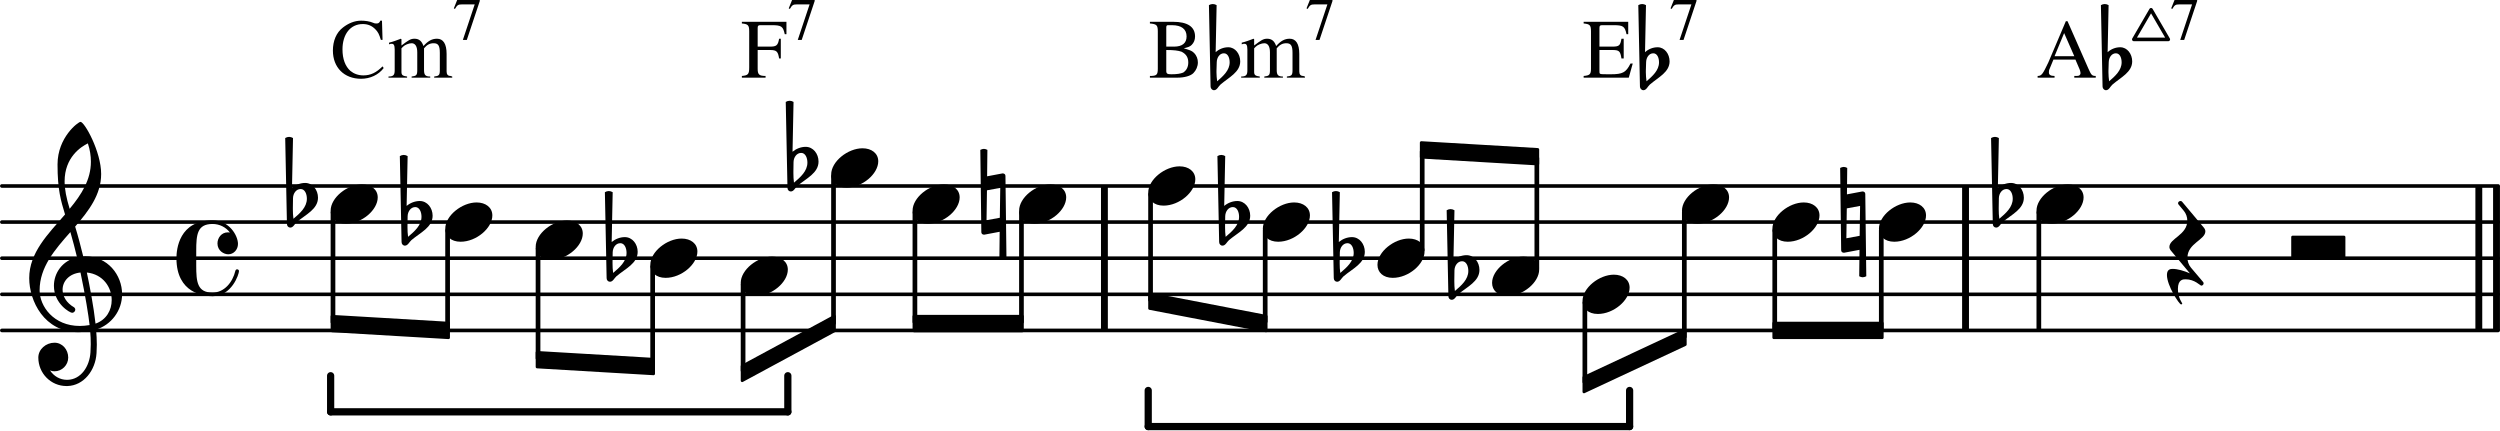
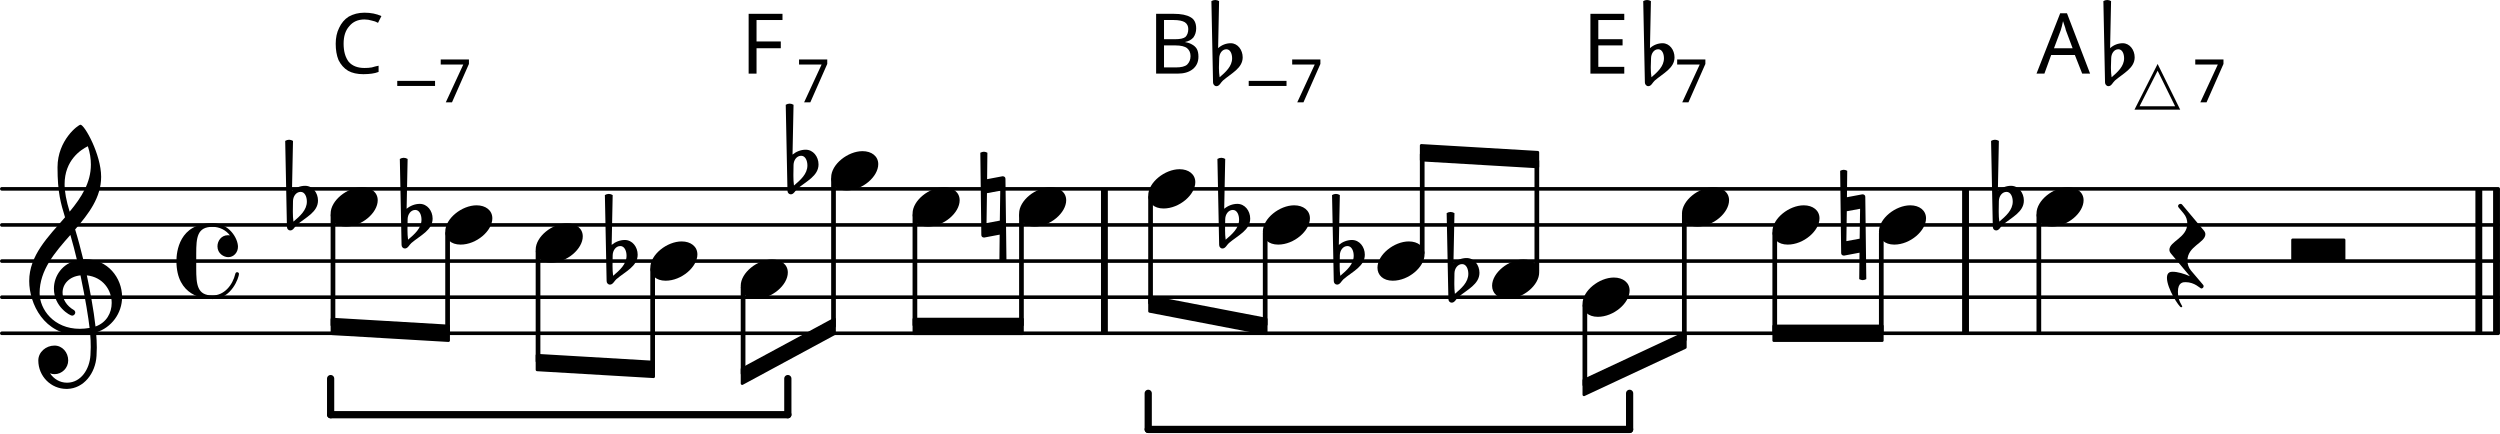
- <svg xmlns="http://www.w3.org/2000/svg" xmlns:xlink="http://www.w3.org/1999/xlink" version="1.2" width="121.656mm" height="20.934mm" viewBox="0 0 69.229 11.913" id="svg87">
+ <svg xmlns="http://www.w3.org/2000/svg" version="1.2" width="121.656mm" height="21.073mm" viewBox="0 0 69.229 11.992" id="svg87">
  <defs id="defs87" />
  <style type="text/css" id="style1">
tspan { white-space: pre; }
</style>
-   <g transform="translate(69.0387,7.150376)" id="g1">
+   <g transform="translate(69.0387,7.2296)" id="g1">
    <rect x="0" y="-2" width="0.19" height="4" ry="0" fill="currentColor" id="rect1" />
  </g>
-   <g transform="translate(68.5487,7.150376)" id="g2">
+   <g transform="translate(68.5487,7.2296)" id="g2">
    <rect x="0" y="-2" width="0.19" height="4" ry="0" fill="currentColor" id="rect2" />
  </g>
-   <g transform="translate(0,9.150376)" id="g3">
+   <g transform="translate(0,9.2296)" id="g3">
    <line stroke-linejoin="round" stroke-linecap="round" stroke-width="0.1" stroke="currentColor" x1="0.05" y1="0" x2="69.179" y2="0" id="line2" />
  </g>
-   <g transform="translate(0,8.150376)" id="g4">
+   <g transform="translate(0,8.2296)" id="g4">
    <line stroke-linejoin="round" stroke-linecap="round" stroke-width="0.1" stroke="currentColor" x1="0.05" y1="0" x2="69.179" y2="0" id="line3" />
  </g>
-   <g transform="translate(0,7.150376)" id="g5">
+   <g transform="translate(0,7.2296)" id="g5">
    <line stroke-linejoin="round" stroke-linecap="round" stroke-width="0.1" stroke="currentColor" x1="0.05" y1="0" x2="69.179" y2="0" id="line4" />
  </g>
-   <g transform="translate(0,6.150376)" id="g6">
+   <g transform="translate(0,6.2296)" id="g6">
    <line stroke-linejoin="round" stroke-linecap="round" stroke-width="0.1" stroke="currentColor" x1="0.05" y1="0" x2="69.179" y2="0" id="line5" />
  </g>
-   <g transform="translate(0,5.150376)" id="g7">
+   <g transform="translate(0,5.2296)" id="g7">
    <line stroke-linejoin="round" stroke-linecap="round" stroke-width="0.1" stroke="currentColor" x1="0.05" y1="0" x2="69.179" y2="0" id="line6" />
  </g>
-   <g transform="translate(54.3345,7.150376)" id="g8">
+   <g transform="translate(54.3345,7.2296)" id="g8">
    <rect x="0" y="-2" width="0.19" height="4" ry="0" fill="currentColor" id="rect7" />
  </g>
-   <g transform="translate(30.4879,7.150376)" id="g9">
+   <g transform="translate(30.4879,7.2296)" id="g9">
    <rect x="0" y="-2" width="0.19" height="4" ry="0" fill="currentColor" id="rect8" />
  </g>
-   <g transform="translate(49.0811,9.150376)" id="g10">
+   <g transform="translate(49.0811,9.2296)" id="g10">
    <polygon stroke-linejoin="round" stroke-linecap="round" stroke-width="0.08" fill="currentColor" stroke="currentColor" points="0.04,0.2 0.04,-0.2 3.04,-0.2 3.04,0.2 " id="polygon9" />
  </g>
-   <g transform="translate(43.8227,10.65038)" id="g11">
+   <g transform="translate(43.8227,10.7296)" id="g11">
    <polygon stroke-linejoin="round" stroke-linecap="round" stroke-width="0.08" fill="currentColor" stroke="currentColor" points="0.04,0.2 0.04,-0.2 2.844,-1.51 2.844,-1.11 " id="polygon10" />
  </g>
-   <a style="color:inherit" xlink:href="textedit:///Users/devonnuri/Documents/typst/241230%20Linear%20Harmony/lilypond/fig_172.ly:8:4:5" id="a14" transform="translate(-8.5358,-6.690724)">
-     <g transform="translate(17.6908,8.8411)" id="g12">
-       <text font-family="'Tex Gyre Termes'" font-size="2.331px" text-anchor="start" fill="currentColor" id="text11">
-         <tspan id="tspan11">C</tspan>
-       </text>
-     </g>
-     <g transform="translate(19.2614,8.8411)" id="g13">
-       <text font-family="'Tex Gyre Termes'" font-size="2.331px" text-anchor="start" fill="currentColor" id="text12">
-         <tspan id="tspan12">m</tspan>
-       </text>
-     </g>
-     <g transform="translate(21.071,7.7817)" id="g14">
-       <text font-family="'Tex Gyre Termes'" font-size="1.648px" text-anchor="start" fill="currentColor" id="text13">
-         <tspan id="tspan13">7</tspan>
-       </text>
-     </g>
-   </a>
-   <a style="color:inherit" xlink:href="textedit:///Users/devonnuri/Documents/typst/241230%20Linear%20Harmony/lilypond/fig_172.ly:11:4:5" id="a15" transform="translate(-8.5358,-6.690724)">
-     <g transform="translate(17.6908,12.3411)" id="g15">
-       <path transform="scale(0.004,-0.004)" d="M 0,-46 C 0,45 116,136 217,136 280,136 326,101 326,46 326,-41 216,-136 106,-136 39,-136 0,-97 0,-46 Z" fill="currentColor" id="path14" />
-     </g>
-   </a>
-   <g transform="translate(0.8,8.150376)" id="g16">
+   <g transform="translate(9.155,2.0388)" id="g12">
+     <text font-family="'New Computer Modern Math'" font-size="2.331px" text-anchor="start" fill="currentColor" id="text11">
+       <tspan id="tspan11">C</tspan>
+     </text>
+   </g>
+   <g transform="translate(10.828,2.8334)" id="g13">
+     <text font-family="'New Computer Modern Math'" font-size="1.648px" text-anchor="start" fill="currentColor" id="text12">
+       <tspan id="tspan12">−</tspan>
+     </text>
+   </g>
+   <g transform="translate(12.1255,2.8334)" id="g14">
+     <text font-family="'New Computer Modern Math'" font-size="1.648px" text-anchor="start" fill="currentColor" id="text13">
+       <tspan id="tspan13">7</tspan>
+     </text>
+   </g>
+   <g transform="translate(9.155,5.7296)" id="g15">
+     <path transform="scale(0.004,-0.004)" d="M 0,-46 C 0,45 116,136 217,136 280,136 326,101 326,46 326,-41 216,-136 106,-136 39,-136 0,-97 0,-46 Z" fill="currentColor" id="path14" />
+   </g>
+   <g transform="translate(0.8,8.2296)" id="g16">
    <path transform="scale(0.004,-0.004)" d="m 266,-635 h -6 c -108,0 -195,88 -195,197 0,58 53,103 112,103 54,0 95,-47 95,-103 0,-52 -43,-95 -95,-95 -11,0 -21,2 -31,6 26,-39 68,-65 117,-65 h 4 z m 135,786 c 19,-89 48,-242 60,-354 76,27 112,94 112,163 0,89 -60,179 -172,191 z M 74,28 c 0,-112 98,-247 278,-247 21,0 44,2 68,6 -7,64 -29,203 -63,364 -79,-8 -124,-61 -124,-119 0,-44 25,-91 81,-123 5,-5 7,-10 7,-15 0,-11 -10,-22 -22,-22 -15,0 -126,62 -126,187 0,88 58,174 160,197 -14,58 -29,117 -46,175 C 180,310 74,188 74,28 Z m 283,1166 c 28,0 143,-206 143,-361 0,-143 -86,-255 -180,-364 21,-68 39,-138 56,-207 5,0 10,1 14,1 155,0 255,-129 255,-262 0,-113 -74,-212 -180,-245 3,-35 5,-70 5,-105 0,-19 -1,-39 -2,-58 -7,-119 -88,-225 -202,-228 l 1,43 c 93,2 153,92 159,191 1,18 2,37 2,55 0,31 -1,61 -4,92 -28,-5 -55,-8 -80,-8 -239,0 -342,217 -342,374 0,177 131,306 248,441 -29,96 -52,170 -52,346 0,189 144,295 159,295 z M 247,782 c 0,-55 12,-115 35,-190 83,100 147,202 147,326 0,40 -6,82 -21,127 -49,-24 -161,-97 -161,-263 z" fill="currentColor" id="path15" />
  </g>
-   <g transform="translate(4.885,7.150376)" id="g17">
+   <g transform="translate(4.885,7.2296)" id="g17">
    <path transform="scale(0.004,-0.004)" d="M 433,-89 C 433,-111 383,-263 250,-263 191,-263 0,-244 0,0 0,62 18,262 250,262 366,262 426,156 426,99 426,59 396,27 359,27 c -31,0 -75,25 -75,75 0,38 27,77 72,77 4,0 9,0 14,-1 -28,37 -72,59 -120,59 C 144,237 137,164 137,51 V 0 -51 c 0,-113 7,-187 113,-187 80,0 139,70 158,151 2,7 7,10 12,10 6,0 13,-4 13,-12 z" fill="currentColor" id="path16" />
  </g>
-   <g transform="translate(9.22,7.150376)" id="g18">
+   <g transform="translate(9.22,7.2296)" id="g18">
    <rect x="-0.065" y="-1.314" width="0.13" height="3.128" ry="0.04" fill="currentColor" id="rect17" />
  </g>
-   <g transform="translate(8.005,5.650376)" id="g19">
+   <g transform="translate(8.005,5.7296)" id="g19">
    <path transform="scale(0.004,-0.004)" d="m 27,41 -1,-66 v -11 c 0,-22 1,-44 4,-66 45,38 93,80 93,139 0,33 -14,67 -43,67 C 49,104 28,74 27,41 Z m -42,-179 -12,595 c 8,5 18,8 27,8 9,0 19,-3 27,-8 L 20,112 c 25,21 58,34 91,34 52,0 89,-48 89,-102 0,-80 -86,-117 -147,-169 -15,-13 -24,-38 -45,-38 -13,0 -23,11 -23,25 z" fill="currentColor" id="path18" />
  </g>
-   <g transform="translate(39.3185,4.150376)" id="g20">
+   <g transform="translate(39.3185,4.2296)" id="g20">
    <polygon stroke-linejoin="round" stroke-linecap="round" stroke-width="0.08" fill="currentColor" stroke="currentColor" points="0.04,0.2 0.04,-0.2 3.264,-0.01 3.264,0.39 " id="polygon19" />
  </g>
-   <a style="color:inherit" xlink:href="textedit:///Users/devonnuri/Documents/typst/241230%20Linear%20Harmony/lilypond/fig_172.ly:11:20:21" id="a21" transform="translate(-8.5358,-6.690724)">
-     <g transform="translate(20.865,12.8411)" id="g21">
-       <path transform="scale(0.004,-0.004)" d="M 0,-46 C 0,45 116,136 217,136 280,136 326,101 326,46 326,-41 216,-136 106,-136 39,-136 0,-97 0,-46 Z" fill="currentColor" id="path20" />
-     </g>
-   </a>
-   <g transform="translate(12.3942,7.150376)" id="g22">
+   <g transform="translate(12.3292,6.2296)" id="g21">
+     <path transform="scale(0.004,-0.004)" d="M 0,-46 C 0,45 116,136 217,136 280,136 326,101 326,46 326,-41 216,-136 106,-136 39,-136 0,-97 0,-46 Z" fill="currentColor" id="path20" />
+   </g>
+   <g transform="translate(12.3942,7.2296)" id="g22">
    <rect x="-0.065" y="-0.814" width="0.13" height="2.81" ry="0.04" fill="currentColor" id="rect21" />
  </g>
-   <g transform="translate(11.1792,6.150376)" id="g23">
+   <g transform="translate(11.1792,6.2296)" id="g23">
    <path transform="scale(0.004,-0.004)" d="m 27,41 -1,-66 v -11 c 0,-22 1,-44 4,-66 45,38 93,80 93,139 0,33 -14,67 -43,67 C 49,104 28,74 27,41 Z m -42,-179 -12,595 c 8,5 18,8 27,8 9,0 19,-3 27,-8 L 20,112 c 25,21 58,34 91,34 52,0 89,-48 89,-102 0,-80 -86,-117 -147,-169 -15,-13 -24,-38 -45,-38 -13,0 -23,11 -23,25 z" fill="currentColor" id="path22" />
  </g>
-   <g transform="translate(31.7959,8.340376)" id="g24">
+   <g transform="translate(31.7959,8.4196)" id="g24">
    <polygon stroke-linejoin="round" stroke-linecap="round" stroke-width="0.08" fill="currentColor" stroke="currentColor" points="0.04,0.2 0.04,-0.2 3.264,0.42 3.264,0.82 " id="polygon23" />
  </g>
-   <a style="color:inherit" xlink:href="textedit:///Users/devonnuri/Documents/typst/241230%20Linear%20Harmony/lilypond/fig_172.ly:11:24:25" id="a25" transform="translate(-8.5358,-6.690724)">
-     <g transform="translate(23.3692,13.3411)" id="g25">
-       <path transform="scale(0.004,-0.004)" d="M 0,-46 C 0,45 116,136 217,136 280,136 326,101 326,46 326,-41 216,-136 106,-136 39,-136 0,-97 0,-46 Z" fill="currentColor" id="path24" />
-     </g>
-   </a>
-   <g transform="translate(14.8984,7.150376)" id="g26">
+   <g transform="translate(14.8334,6.7296)" id="g25">
+     <path transform="scale(0.004,-0.004)" d="M 0,-46 C 0,45 116,136 217,136 280,136 326,101 326,46 326,-41 216,-136 106,-136 39,-136 0,-97 0,-46 Z" fill="currentColor" id="path24" />
+   </g>
+   <g transform="translate(14.8984,7.2296)" id="g26">
    <rect x="-0.065" y="-0.314" width="0.13" height="3.128" ry="0.04" fill="currentColor" id="rect25" />
  </g>
-   <g transform="translate(25.2702,8.960376)" id="g27">
+   <g transform="translate(25.2702,9.0396)" id="g27">
    <polygon stroke-linejoin="round" stroke-linecap="round" stroke-width="0.08" fill="currentColor" stroke="currentColor" points="0.04,0.2 0.04,-0.2 3.04,-0.2 3.04,0.2 " id="polygon26" />
  </g>
-   <a style="color:inherit" xlink:href="textedit:///Users/devonnuri/Documents/typst/241230%20Linear%20Harmony/lilypond/fig_172.ly:11:26:27" id="a28" transform="translate(-8.5358,-6.690724)">
-     <g transform="translate(26.5434,13.8411)" id="g28">
-       <path transform="scale(0.004,-0.004)" d="M 0,-46 C 0,45 116,136 217,136 280,136 326,101 326,46 326,-41 216,-136 106,-136 39,-136 0,-97 0,-46 Z" fill="currentColor" id="path27" />
-     </g>
-   </a>
-   <g transform="translate(18.0726,7.150376)" id="g29">
+   <g transform="translate(18.0076,7.2296)" id="g28">
+     <path transform="scale(0.004,-0.004)" d="M 0,-46 C 0,45 116,136 217,136 280,136 326,101 326,46 326,-41 216,-136 106,-136 39,-136 0,-97 0,-46 Z" fill="currentColor" id="path27" />
+   </g>
+   <g transform="translate(18.0726,7.2296)" id="g29">
    <rect x="-0.065" y="0.186" width="0.13" height="2.81" ry="0.04" fill="currentColor" id="rect28" />
  </g>
-   <g transform="translate(16.8576,7.150376)" id="g30">
+   <g transform="translate(16.8576,7.2296)" id="g30">
    <path transform="scale(0.004,-0.004)" d="m 27,41 -1,-66 v -11 c 0,-22 1,-44 4,-66 45,38 93,80 93,139 0,33 -14,67 -43,67 C 49,104 28,74 27,41 Z m -42,-179 -12,595 c 8,5 18,8 27,8 9,0 19,-3 27,-8 L 20,112 c 25,21 58,34 91,34 52,0 89,-48 89,-102 0,-80 -86,-117 -147,-169 -15,-13 -24,-38 -45,-38 -13,0 -23,11 -23,25 z" fill="currentColor" id="path29" />
  </g>
-   <a style="color:inherit" xlink:href="textedit:///Users/devonnuri/Documents/typst/241230%20Linear%20Harmony/lilypond/fig_172.ly:8:10:11" id="a32" transform="translate(-8.5358,-6.690724)">
-     <g transform="translate(29.0476,8.8411)" id="g31">
-       <text font-family="'Tex Gyre Termes'" font-size="2.331px" text-anchor="start" fill="currentColor" id="text30">
-         <tspan id="tspan30">F</tspan>
-       </text>
-     </g>
-     <g transform="translate(30.3451,7.7817)" id="g32">
-       <text font-family="'Tex Gyre Termes'" font-size="1.648px" text-anchor="start" fill="currentColor" id="text31">
-         <tspan id="tspan31">7</tspan>
-       </text>
-     </g>
-   </a>
-   <a style="color:inherit" xlink:href="textedit:///Users/devonnuri/Documents/typst/241230%20Linear%20Harmony/lilypond/fig_172.ly:11:30:31" id="a33" transform="translate(-8.5358,-6.690724)">
-     <g transform="translate(29.0476,14.3411)" id="g33">
-       <path transform="scale(0.004,-0.004)" d="M 0,-46 C 0,45 116,136 217,136 280,136 326,101 326,46 326,-41 216,-136 106,-136 39,-136 0,-97 0,-46 Z" fill="currentColor" id="path32" />
-     </g>
-   </a>
-   <g transform="translate(20.5768,7.150376)" id="g34">
+   <g transform="translate(20.5118,2.0388)" id="g31">
+     <text font-family="'New Computer Modern Math'" font-size="2.331px" text-anchor="start" fill="currentColor" id="text30">
+       <tspan id="tspan30">F</tspan>
+     </text>
+   </g>
+   <g transform="translate(22.0483,2.8334)" id="g32">
+     <text font-family="'New Computer Modern Math'" font-size="1.648px" text-anchor="start" fill="currentColor" id="text31">
+       <tspan id="tspan31">7</tspan>
+     </text>
+   </g>
+   <g transform="translate(20.5118,7.7296)" id="g33">
+     <path transform="scale(0.004,-0.004)" d="M 0,-46 C 0,45 116,136 217,136 280,136 326,101 326,46 326,-41 216,-136 106,-136 39,-136 0,-97 0,-46 Z" fill="currentColor" id="path32" />
+   </g>
+   <g transform="translate(20.5768,7.2296)" id="g34">
    <rect x="-0.065" y="0.686" width="0.13" height="2.47" ry="0.04" fill="currentColor" id="rect33" />
  </g>
-   <a style="color:inherit" xlink:href="textedit:///Users/devonnuri/Documents/typst/241230%20Linear%20Harmony/lilypond/fig_172.ly:12:5:6" id="a37" transform="translate(-8.5358,-6.690724)">
-     <g transform="translate(40.3317,18.5033)" id="g35">
-       <line stroke-linejoin="round" stroke-linecap="round" stroke-width="0.2" stroke="currentColor" x1="13.331" y1="0" x2="13.331" y2="-1" id="line34" />
-     </g>
-     <g transform="translate(40.3317,18.5033)" id="g36">
-       <line stroke-linejoin="round" stroke-linecap="round" stroke-width="0.2" stroke="currentColor" x1="0" y1="0" x2="0" y2="-1" id="line35" />
-     </g>
-     <g transform="translate(40.3317,18.5033)" id="g37">
-       <line stroke-linejoin="round" stroke-linecap="round" stroke-width="0.2" stroke="currentColor" x1="0" y1="0" x2="13.331" y2="0" id="line36" />
-     </g>
-   </a>
-   <a style="color:inherit" xlink:href="textedit:///Users/devonnuri/Documents/typst/241230%20Linear%20Harmony/lilypond/fig_172.ly:11:42:43" id="a38" transform="translate(-8.5358,-6.690724)">
-     <g transform="translate(31.5518,11.3411)" id="g38">
-       <path transform="scale(0.004,-0.004)" d="M 0,-46 C 0,45 116,136 217,136 280,136 326,101 326,46 326,-41 216,-136 106,-136 39,-136 0,-97 0,-46 Z" fill="currentColor" id="path37" />
-     </g>
-   </a>
-   <g transform="translate(23.081,7.150376)" id="g39">
+   <g transform="translate(31.7959,11.8918)" id="g35">
+     <line stroke-linejoin="round" stroke-linecap="round" stroke-width="0.2" stroke="currentColor" x1="13.331" y1="0" x2="13.331" y2="-1" id="line34" />
+   </g>
+   <g transform="translate(31.7959,11.8918)" id="g36">
+     <line stroke-linejoin="round" stroke-linecap="round" stroke-width="0.2" stroke="currentColor" x1="0" y1="0" x2="0" y2="-1" id="line35" />
+   </g>
+   <g transform="translate(31.7959,11.8918)" id="g37">
+     <line stroke-linejoin="round" stroke-linecap="round" stroke-width="0.2" stroke="currentColor" x1="0" y1="0" x2="13.331" y2="0" id="line36" />
+   </g>
+   <g transform="translate(23.016,4.7296)" id="g38">
+     <path transform="scale(0.004,-0.004)" d="M 0,-46 C 0,45 116,136 217,136 280,136 326,101 326,46 326,-41 216,-136 106,-136 39,-136 0,-97 0,-46 Z" fill="currentColor" id="path37" />
+   </g>
+   <g transform="translate(23.081,7.2296)" id="g39">
    <rect x="-0.065" y="-2.314" width="0.13" height="4.158" ry="0.04" fill="currentColor" id="rect38" />
  </g>
-   <g transform="translate(21.866,4.650376)" id="g40">
+   <g transform="translate(21.866,4.7296)" id="g40">
    <path transform="scale(0.004,-0.004)" d="m 27,41 -1,-66 v -11 c 0,-22 1,-44 4,-66 45,38 93,80 93,139 0,33 -14,67 -43,67 C 49,104 28,74 27,41 Z m -42,-179 -12,595 c 8,5 18,8 27,8 9,0 19,-3 27,-8 L 20,112 c 25,21 58,34 91,34 52,0 89,-48 89,-102 0,-80 -86,-117 -147,-169 -15,-13 -24,-38 -45,-38 -13,0 -23,11 -23,25 z" fill="currentColor" id="path39" />
  </g>
-   <g transform="translate(20.5118,10.34038)" id="g41">
+   <g transform="translate(20.5118,10.4196)" id="g41">
    <polygon stroke-linejoin="round" stroke-linecap="round" stroke-width="0.08" fill="currentColor" stroke="currentColor" points="0.04,0.2 0.04,-0.2 2.594,-1.58 2.594,-1.18 " id="polygon40" />
  </g>
-   <a style="color:inherit" xlink:href="textedit:///Users/devonnuri/Documents/typst/241230%20Linear%20Harmony/lilypond/fig_172.ly:11:47:48" id="a42" transform="translate(-8.5358,-6.690724)">
-     <g transform="translate(33.806,12.3411)" id="g42">
-       <path transform="scale(0.004,-0.004)" d="M 0,-46 C 0,45 116,136 217,136 280,136 326,101 326,46 326,-41 216,-136 106,-136 39,-136 0,-97 0,-46 Z" fill="currentColor" id="path41" />
-     </g>
-   </a>
-   <g transform="translate(25.3352,7.150376)" id="g43">
+   <g transform="translate(25.2702,5.7296)" id="g42">
+     <path transform="scale(0.004,-0.004)" d="M 0,-46 C 0,45 116,136 217,136 280,136 326,101 326,46 326,-41 216,-136 106,-136 39,-136 0,-97 0,-46 Z" fill="currentColor" id="path41" />
+   </g>
+   <g transform="translate(25.3352,7.2296)" id="g43">
    <rect x="-0.065" y="-1.314" width="0.13" height="3.124" ry="0.04" fill="currentColor" id="rect42" />
  </g>
-   <g transform="translate(14.8334,9.960376)" id="g44">
+   <g transform="translate(14.8334,10.0396)" id="g44">
    <polygon stroke-linejoin="round" stroke-linecap="round" stroke-width="0.08" fill="currentColor" stroke="currentColor" points="0.04,0.2 0.04,-0.2 3.264,-0.01 3.264,0.39 " id="polygon43" />
  </g>
-   <a style="color:inherit" xlink:href="textedit:///Users/devonnuri/Documents/typst/241230%20Linear%20Harmony/lilypond/fig_172.ly:11:50:51" id="a45" transform="translate(-8.5358,-6.690724)">
-     <g transform="translate(36.7562,12.3411)" id="g45">
-       <path transform="scale(0.004,-0.004)" d="M 0,-46 C 0,45 116,136 217,136 280,136 326,101 326,46 326,-41 216,-136 106,-136 39,-136 0,-97 0,-46 Z" fill="currentColor" id="path44" />
-     </g>
-   </a>
-   <g transform="translate(28.2854,7.150376)" id="g46">
+   <g transform="translate(28.2204,5.7296)" id="g45">
+     <path transform="scale(0.004,-0.004)" d="M 0,-46 C 0,45 116,136 217,136 280,136 326,101 326,46 326,-41 216,-136 106,-136 39,-136 0,-97 0,-46 Z" fill="currentColor" id="path44" />
+   </g>
+   <g transform="translate(28.2854,7.2296)" id="g46">
    <rect x="-0.065" y="-1.314" width="0.13" height="3.124" ry="0.04" fill="currentColor" id="rect45" />
  </g>
-   <g transform="translate(27.1744,5.650376)" id="g47">
+   <g transform="translate(27.1744,5.7296)" id="g47">
    <path transform="scale(0.004,-0.004)" d="m -7,375 c 8,4 17,7 25,7 8,0 16,-3 24,-7 l -2,-183 106,20 h 3 c 10,0 18,-7 18,-17 l 7,-570 c -8,-4 -17,-7 -25,-7 -8,0 -16,3 -24,7 l 2,183 -106,-20 h -3 c -10,0 -18,7 -18,17 z M 131,112 39,95 l -3,-207 92,17 z" fill="currentColor" id="path46" />
  </g>
-   <g transform="translate(9.155,8.960376)" id="g48">
+   <g transform="translate(9.155,9.0396)" id="g48">
    <polygon stroke-linejoin="round" stroke-linecap="round" stroke-width="0.08" fill="currentColor" stroke="currentColor" points="0.04,0.2 0.04,-0.2 3.264,-0.01 3.264,0.39 " id="polygon47" />
  </g>
-   <a style="color:inherit" xlink:href="textedit:///Users/devonnuri/Documents/typst/241230%20Linear%20Harmony/lilypond/fig_172.ly:8:14:15" id="a52" transform="translate(-8.5358,-6.690724)">
-     <g transform="translate(40.3317,8.8411)" id="g49">
-       <text font-family="'Tex Gyre Termes'" font-size="2.331px" text-anchor="start" fill="currentColor" id="text48">
-         <tspan id="tspan48">B</tspan>
-       </text>
-     </g>
-     <g transform="translate(42.1194,8.558)" id="g50">
-       <path transform="scale(0.0038,-0.0038)" d="m 29,39 -2,-64 v -11 c 0,-22 2,-43 5,-65 44,38 91,80 91,138 0,33 -13,66 -42,66 C 50,103 30,72 29,39 Z m -57,415 c 9,5 18,8 28,8 10,0 19,-3 28,-8 L 21,111 c 25,23 58,36 92,36 51,0 87,-49 87,-103 0,-79 -84,-117 -144,-169 -16,-14 -25,-41 -47,-41 -14,0 -25,13 -25,27 z" fill="currentColor" id="path49" />
-     </g>
-     <g transform="translate(42.8745,8.8411)" id="g51">
-       <text font-family="'Tex Gyre Termes'" font-size="2.331px" text-anchor="start" fill="currentColor" id="text50">
-         <tspan id="tspan50">m</tspan>
-       </text>
-     </g>
-     <g transform="translate(44.6841,7.7817)" id="g52">
-       <text font-family="'Tex Gyre Termes'" font-size="1.648px" text-anchor="start" fill="currentColor" id="text51">
-         <tspan id="tspan51">7</tspan>
-       </text>
-     </g>
-   </a>
-   <a style="color:inherit" xlink:href="textedit:///Users/devonnuri/Documents/typst/241230%20Linear%20Harmony/lilypond/fig_172.ly:12:4:5" id="a53" transform="translate(-8.5358,-6.690724)">
-     <g transform="translate(40.3317,11.8411)" id="g53">
-       <path transform="scale(0.004,-0.004)" d="M 0,-46 C 0,45 116,136 217,136 280,136 326,101 326,46 326,-41 216,-136 106,-136 39,-136 0,-97 0,-46 Z" fill="currentColor" id="path52" />
-     </g>
-   </a>
-   <g transform="translate(31.8609,7.150376)" id="g54">
+   <g transform="translate(31.7959,2.0388)" id="g49">
+     <text font-family="'New Computer Modern Math'" font-size="2.331px" text-anchor="start" fill="currentColor" id="text48">
+       <tspan id="tspan48">B</tspan>
+     </text>
+   </g>
+   <g transform="translate(33.6519,1.7556)" id="g50">
+     <path transform="scale(0.0038,-0.0038)" d="m 29,39 -2,-64 v -11 c 0,-22 2,-43 5,-65 44,38 91,80 91,138 0,33 -13,66 -42,66 C 50,103 30,72 29,39 Z m -57,415 c 9,5 18,8 28,8 10,0 19,-3 28,-8 L 21,111 c 25,23 58,36 92,36 51,0 87,-49 87,-103 0,-79 -84,-117 -144,-169 -16,-14 -25,-41 -47,-41 -14,0 -25,13 -25,27 z" fill="currentColor" id="path49" />
+   </g>
+   <g transform="translate(34.407,2.8334)" id="g51">
+     <text font-family="'New Computer Modern Math'" font-size="1.648px" text-anchor="start" fill="currentColor" id="text50">
+       <tspan id="tspan50">−</tspan>
+     </text>
+   </g>
+   <g transform="translate(35.7045,2.8334)" id="g52">
+     <text font-family="'New Computer Modern Math'" font-size="1.648px" text-anchor="start" fill="currentColor" id="text51">
+       <tspan id="tspan51">7</tspan>
+     </text>
+   </g>
+   <g transform="translate(31.7959,5.2296)" id="g53">
+     <path transform="scale(0.004,-0.004)" d="M 0,-46 C 0,45 116,136 217,136 280,136 326,101 326,46 326,-41 216,-136 106,-136 39,-136 0,-97 0,-46 Z" fill="currentColor" id="path52" />
+   </g>
+   <g transform="translate(31.8609,7.2296)" id="g54">
    <rect x="-0.065" y="-1.814" width="0.13" height="3.016" ry="0.04" fill="currentColor" id="rect53" />
  </g>
-   <a style="color:inherit" xlink:href="textedit:///Users/devonnuri/Documents/typst/241230%20Linear%20Harmony/lilypond/fig_172.ly:11:8:9" id="a57" transform="translate(-8.5358,-6.690724)">
-     <g transform="translate(17.6908,18.0955)" id="g55">
-       <line stroke-linejoin="round" stroke-linecap="round" stroke-width="0.2" stroke="currentColor" x1="12.661" y1="0" x2="12.661" y2="-1" id="line54" />
-     </g>
-     <g transform="translate(17.6908,18.0955)" id="g56">
-       <line stroke-linejoin="round" stroke-linecap="round" stroke-width="0.2" stroke="currentColor" x1="0" y1="0" x2="0" y2="-1" id="line55" />
-     </g>
-     <g transform="translate(17.6908,18.0955)" id="g57">
-       <line stroke-linejoin="round" stroke-linecap="round" stroke-width="0.2" stroke="currentColor" x1="0" y1="0" x2="12.661" y2="0" id="line56" />
-     </g>
-   </a>
-   <a style="color:inherit" xlink:href="textedit:///Users/devonnuri/Documents/typst/241230%20Linear%20Harmony/lilypond/fig_172.ly:12:17:18" id="a58" transform="translate(-8.5358,-6.690724)">
-     <g transform="translate(43.5059,12.8411)" id="g58">
-       <path transform="scale(0.004,-0.004)" d="M 0,-46 C 0,45 116,136 217,136 280,136 326,101 326,46 326,-41 216,-136 106,-136 39,-136 0,-97 0,-46 Z" fill="currentColor" id="path57" />
-     </g>
-   </a>
-   <g transform="translate(35.0351,7.150376)" id="g59">
+   <g transform="translate(9.155,11.484)" id="g55">
+     <line stroke-linejoin="round" stroke-linecap="round" stroke-width="0.2" stroke="currentColor" x1="12.661" y1="0" x2="12.661" y2="-1" id="line54" />
+   </g>
+   <g transform="translate(9.155,11.484)" id="g56">
+     <line stroke-linejoin="round" stroke-linecap="round" stroke-width="0.2" stroke="currentColor" x1="0" y1="0" x2="0" y2="-1" id="line55" />
+   </g>
+   <g transform="translate(9.155,11.484)" id="g57">
+     <line stroke-linejoin="round" stroke-linecap="round" stroke-width="0.2" stroke="currentColor" x1="0" y1="0" x2="12.661" y2="0" id="line56" />
+   </g>
+   <g transform="translate(34.9701,6.2296)" id="g58">
+     <path transform="scale(0.004,-0.004)" d="M 0,-46 C 0,45 116,136 217,136 280,136 326,101 326,46 326,-41 216,-136 106,-136 39,-136 0,-97 0,-46 Z" fill="currentColor" id="path57" />
+   </g>
+   <g transform="translate(35.0351,7.2296)" id="g59">
    <rect x="-0.065" y="-0.814" width="0.13" height="2.612" ry="0.04" fill="currentColor" id="rect58" />
  </g>
-   <g transform="translate(33.8201,6.150376)" id="g60">
+   <g transform="translate(33.8201,6.2296)" id="g60">
    <path transform="scale(0.004,-0.004)" d="m 27,41 -1,-66 v -11 c 0,-22 1,-44 4,-66 45,38 93,80 93,139 0,33 -14,67 -43,67 C 49,104 28,74 27,41 Z m -42,-179 -12,595 c 8,5 18,8 27,8 9,0 19,-3 27,-8 L 20,112 c 25,21 58,34 91,34 52,0 89,-48 89,-102 0,-80 -86,-117 -147,-169 -15,-13 -24,-38 -45,-38 -13,0 -23,11 -23,25 z" fill="currentColor" id="path59" />
  </g>
-   <a style="color:inherit" xlink:href="textedit:///Users/devonnuri/Documents/typst/241230%20Linear%20Harmony/lilypond/fig_172.ly:12:21:22" id="a61" transform="translate(-8.5358,-6.690724)">
-     <g transform="translate(46.6801,13.8411)" id="g61">
-       <path transform="scale(0.004,-0.004)" d="M 0,-46 C 0,45 116,136 217,136 280,136 326,101 326,46 326,-41 216,-136 106,-136 39,-136 0,-97 0,-46 Z" fill="currentColor" id="path60" />
-     </g>
-   </a>
-   <g transform="translate(39.3835,7.150376)" id="g62">
+   <g transform="translate(38.1443,7.2296)" id="g61">
+     <path transform="scale(0.004,-0.004)" d="M 0,-46 C 0,45 116,136 217,136 280,136 326,101 326,46 326,-41 216,-136 106,-136 39,-136 0,-97 0,-46 Z" fill="currentColor" id="path60" />
+   </g>
+   <g transform="translate(39.3835,7.2296)" id="g62">
    <rect x="-0.065" y="-2.996" width="0.13" height="2.81" ry="0.04" fill="currentColor" id="rect61" />
  </g>
-   <g transform="translate(36.9943,7.150376)" id="g63">
+   <g transform="translate(36.9943,7.2296)" id="g63">
    <path transform="scale(0.004,-0.004)" d="m 27,41 -1,-66 v -11 c 0,-22 1,-44 4,-66 45,38 93,80 93,139 0,33 -14,67 -43,67 C 49,104 28,74 27,41 Z m -42,-179 -12,595 c 8,5 18,8 27,8 9,0 19,-3 27,-8 L 20,112 c 25,21 58,34 91,34 52,0 89,-48 89,-102 0,-80 -86,-117 -147,-169 -15,-13 -24,-38 -45,-38 -13,0 -23,11 -23,25 z" fill="currentColor" id="path62" />
  </g>
-   <a style="color:inherit" xlink:href="textedit:///Users/devonnuri/Documents/typst/241230%20Linear%20Harmony/lilypond/fig_172.ly:12:25:26" id="a64" transform="translate(-8.5358,-6.690724)">
-     <g transform="translate(49.8543,14.3411)" id="g64">
-       <path transform="scale(0.004,-0.004)" d="M 0,-46 C 0,45 116,136 217,136 280,136 326,101 326,46 326,-41 216,-136 106,-136 39,-136 0,-97 0,-46 Z" fill="currentColor" id="path63" />
-     </g>
-   </a>
-   <g transform="translate(42.5577,7.150376)" id="g65">
+   <g transform="translate(41.3185,7.7296)" id="g64">
+     <path transform="scale(0.004,-0.004)" d="M 0,-46 C 0,45 116,136 217,136 280,136 326,101 326,46 326,-41 216,-136 106,-136 39,-136 0,-97 0,-46 Z" fill="currentColor" id="path63" />
+   </g>
+   <g transform="translate(42.5577,7.2296)" id="g65">
    <rect x="-0.065" y="-2.814" width="0.13" height="3.128" ry="0.04" fill="currentColor" id="rect64" />
  </g>
-   <g transform="translate(40.1685,7.650376)" id="g66">
+   <g transform="translate(40.1685,7.7296)" id="g66">
    <path transform="scale(0.004,-0.004)" d="m 27,41 -1,-66 v -11 c 0,-22 1,-44 4,-66 45,38 93,80 93,139 0,33 -14,67 -43,67 C 49,104 28,74 27,41 Z m -42,-179 -12,595 c 8,5 18,8 27,8 9,0 19,-3 27,-8 L 20,112 c 25,21 58,34 91,34 52,0 89,-48 89,-102 0,-80 -86,-117 -147,-169 -15,-13 -24,-38 -45,-38 -13,0 -23,11 -23,25 z" fill="currentColor" id="path65" />
  </g>
-   <a style="color:inherit" xlink:href="textedit:///Users/devonnuri/Documents/typst/241230%20Linear%20Harmony/lilypond/fig_172.ly:8:21:22" id="a69" transform="translate(-8.5358,-6.690724)">
-     <g transform="translate(52.3585,8.8411)" id="g67">
-       <text font-family="'Tex Gyre Termes'" font-size="2.331px" text-anchor="start" fill="currentColor" id="text66">
-         <tspan id="tspan66">E</tspan>
-       </text>
-     </g>
-     <g transform="translate(54.0097,8.558)" id="g68">
-       <path transform="scale(0.0038,-0.0038)" d="m 29,39 -2,-64 v -11 c 0,-22 2,-43 5,-65 44,38 91,80 91,138 0,33 -13,66 -42,66 C 50,103 30,72 29,39 Z m -57,415 c 9,5 18,8 28,8 10,0 19,-3 28,-8 L 21,111 c 25,23 58,36 92,36 51,0 87,-49 87,-103 0,-79 -84,-117 -144,-169 -16,-14 -25,-41 -47,-41 -14,0 -25,13 -25,27 z" fill="currentColor" id="path67" />
-     </g>
-     <g transform="translate(54.7648,7.7817)" id="g69">
-       <text font-family="'Tex Gyre Termes'" font-size="1.648px" text-anchor="start" fill="currentColor" id="text68">
-         <tspan id="tspan68">7</tspan>
-       </text>
-     </g>
-   </a>
-   <a style="color:inherit" xlink:href="textedit:///Users/devonnuri/Documents/typst/241230%20Linear%20Harmony/lilypond/fig_172.ly:12:29:30" id="a70" transform="translate(-8.5358,-6.690724)">
-     <g transform="translate(52.3585,14.8411)" id="g70">
-       <path transform="scale(0.004,-0.004)" d="M 0,-46 C 0,45 116,136 217,136 280,136 326,101 326,46 326,-41 216,-136 106,-136 39,-136 0,-97 0,-46 Z" fill="currentColor" id="path69" />
-     </g>
-   </a>
-   <g transform="translate(43.8877,7.150376)" id="g71">
+   <g transform="translate(43.8227,2.0388)" id="g67">
+     <text font-family="'New Computer Modern Math'" font-size="2.331px" text-anchor="start" fill="currentColor" id="text66">
+       <tspan id="tspan66">E</tspan>
+     </text>
+   </g>
+   <g transform="translate(45.6104,1.7556)" id="g68">
+     <path transform="scale(0.0038,-0.0038)" d="m 29,39 -2,-64 v -11 c 0,-22 2,-43 5,-65 44,38 91,80 91,138 0,33 -13,66 -42,66 C 50,103 30,72 29,39 Z m -57,415 c 9,5 18,8 28,8 10,0 19,-3 28,-8 L 21,111 c 25,23 58,36 92,36 51,0 87,-49 87,-103 0,-79 -84,-117 -144,-169 -16,-14 -25,-41 -47,-41 -14,0 -25,13 -25,27 z" fill="currentColor" id="path67" />
+   </g>
+   <g transform="translate(46.3655,2.8334)" id="g69">
+     <text font-family="'New Computer Modern Math'" font-size="1.648px" text-anchor="start" fill="currentColor" id="text68">
+       <tspan id="tspan68">7</tspan>
+     </text>
+   </g>
+   <g transform="translate(43.8227,8.2296)" id="g70">
+     <path transform="scale(0.004,-0.004)" d="M 0,-46 C 0,45 116,136 217,136 280,136 326,101 326,46 326,-41 216,-136 106,-136 39,-136 0,-97 0,-46 Z" fill="currentColor" id="path69" />
+   </g>
+   <g transform="translate(43.8877,7.2296)" id="g71">
    <rect x="-0.065" y="1.186" width="0.13" height="2.284" ry="0.04" fill="currentColor" id="rect70" />
  </g>
-   <a style="color:inherit" xlink:href="textedit:///Users/devonnuri/Documents/typst/241230%20Linear%20Harmony/lilypond/fig_172.ly:12:41:42" id="a72" transform="translate(-8.5358,-6.690724)">
-     <g transform="translate(55.1127,12.3411)" id="g72">
-       <path transform="scale(0.004,-0.004)" d="M 0,-46 C 0,45 116,136 217,136 280,136 326,101 326,46 326,-41 216,-136 106,-136 39,-136 0,-97 0,-46 Z" fill="currentColor" id="path71" />
-     </g>
-   </a>
-   <g transform="translate(46.6419,7.150376)" id="g73">
+   <g transform="translate(46.5769,5.7296)" id="g72">
+     <path transform="scale(0.004,-0.004)" d="M 0,-46 C 0,45 116,136 217,136 280,136 326,101 326,46 326,-41 216,-136 106,-136 39,-136 0,-97 0,-46 Z" fill="currentColor" id="path71" />
+   </g>
+   <g transform="translate(46.6419,7.2296)" id="g73">
    <rect x="-0.065" y="-1.314" width="0.13" height="3.533" ry="0.04" fill="currentColor" id="rect72" />
  </g>
-   <a style="color:inherit" xlink:href="textedit:///Users/devonnuri/Documents/typst/241230%20Linear%20Harmony/lilypond/fig_172.ly:12:44:45" id="a74" transform="translate(-8.5358,-6.690724)">
-     <g transform="translate(57.6169,12.8411)" id="g74">
-       <path transform="scale(0.004,-0.004)" d="M 0,-46 C 0,45 116,136 217,136 280,136 326,101 326,46 326,-41 216,-136 106,-136 39,-136 0,-97 0,-46 Z" fill="currentColor" id="path73" />
-     </g>
-   </a>
-   <g transform="translate(49.1461,7.150376)" id="g75">
+   <g transform="translate(49.0811,6.2296)" id="g74">
+     <path transform="scale(0.004,-0.004)" d="M 0,-46 C 0,45 116,136 217,136 280,136 326,101 326,46 326,-41 216,-136 106,-136 39,-136 0,-97 0,-46 Z" fill="currentColor" id="path73" />
+   </g>
+   <g transform="translate(49.1461,7.2296)" id="g75">
    <rect x="-0.065" y="-0.814" width="0.13" height="2.814" ry="0.04" fill="currentColor" id="rect74" />
  </g>
-   <a style="color:inherit" xlink:href="textedit:///Users/devonnuri/Documents/typst/241230%20Linear%20Harmony/lilypond/fig_172.ly:12:48:49" id="a76" transform="translate(-8.5358,-6.690724)">
-     <g transform="translate(60.5671,12.8411)" id="g76">
-       <path transform="scale(0.004,-0.004)" d="M 0,-46 C 0,45 116,136 217,136 280,136 326,101 326,46 326,-41 216,-136 106,-136 39,-136 0,-97 0,-46 Z" fill="currentColor" id="path75" />
-     </g>
-   </a>
-   <g transform="translate(52.0963,7.150376)" id="g77">
+   <g transform="translate(52.0313,6.2296)" id="g76">
+     <path transform="scale(0.004,-0.004)" d="M 0,-46 C 0,45 116,136 217,136 280,136 326,101 326,46 326,-41 216,-136 106,-136 39,-136 0,-97 0,-46 Z" fill="currentColor" id="path75" />
+   </g>
+   <g transform="translate(52.0963,7.2296)" id="g77">
    <rect x="-0.065" y="-0.814" width="0.13" height="2.814" ry="0.04" fill="currentColor" id="rect76" />
  </g>
-   <g transform="translate(50.9853,6.150376)" id="g78">
+   <g transform="translate(50.9853,6.2296)" id="g78">
    <path transform="scale(0.004,-0.004)" d="m -7,375 c 8,4 17,7 25,7 8,0 16,-3 24,-7 l -2,-183 106,20 h 3 c 10,0 18,-7 18,-17 l 7,-570 c -8,-4 -17,-7 -25,-7 -8,0 -16,3 -24,7 l 2,183 -106,-20 h -3 c -10,0 -18,7 -18,17 z M 131,112 39,95 l -3,-207 92,17 z" fill="currentColor" id="path77" />
  </g>
-   <a style="color:inherit" xlink:href="textedit:///Users/devonnuri/Documents/typst/241230%20Linear%20Harmony/lilypond/fig_172.ly:8:26:27" id="a82" transform="translate(-8.5358,-6.690724)">
-     <g transform="translate(64.9303,8.8411)" id="g79">
-       <text font-family="'Tex Gyre Termes'" font-size="2.331px" text-anchor="start" fill="currentColor" id="text78">
-         <tspan id="tspan78">A</tspan>
-       </text>
-     </g>
-     <g transform="translate(66.8205,8.558)" id="g80">
-       <path transform="scale(0.0038,-0.0038)" d="m 29,39 -2,-64 v -11 c 0,-22 2,-43 5,-65 44,38 91,80 91,138 0,33 -13,66 -42,66 C 50,103 30,72 29,39 Z m -57,415 c 9,5 18,8 28,8 10,0 19,-3 28,-8 L 21,111 c 25,23 58,36 92,36 51,0 87,-49 87,-103 0,-79 -84,-117 -144,-169 -16,-14 -25,-41 -47,-41 -14,0 -25,13 -25,27 z" fill="currentColor" id="path79" />
-     </g>
-     <g transform="translate(67.6256,7.7817)" id="g81">
-       <polygon stroke-linejoin="round" stroke-linecap="round" stroke-width="0.1" fill="none" stroke="currentColor" points="0,0 0.477,-0.82 0.954,0 " id="polygon80" />
-     </g>
-     <g transform="translate(68.6291,7.7817)" id="g82">
-       <text font-family="'Tex Gyre Termes'" font-size="1.648px" text-anchor="start" fill="currentColor" id="text81">
-         <tspan id="tspan81">7</tspan>
-       </text>
-     </g>
-   </a>
-   <a style="color:inherit" xlink:href="textedit:///Users/devonnuri/Documents/typst/241230%20Linear%20Harmony/lilypond/fig_172.ly:13:4:5" id="a83" transform="translate(-8.5358,-6.690724)">
-     <g transform="translate(64.9303,12.3411)" id="g83">
-       <path transform="scale(0.004,-0.004)" d="M 0,-46 C 0,45 116,136 217,136 280,136 326,101 326,46 326,-41 216,-136 106,-136 39,-136 0,-97 0,-46 Z" fill="currentColor" id="path82" />
-     </g>
-   </a>
-   <g transform="translate(56.4595,7.150376)" id="g84">
+   <g transform="translate(56.3945,2.0388)" id="g79">
+     <text font-family="'New Computer Modern Math'" font-size="2.331px" text-anchor="start" fill="currentColor" id="text78">
+       <tspan id="tspan78">A</tspan>
+     </text>
+   </g>
+   <g transform="translate(58.353,1.7556)" id="g80">
+     <path transform="scale(0.0038,-0.0038)" d="m 29,39 -2,-64 v -11 c 0,-22 2,-43 5,-65 44,38 91,80 91,138 0,33 -13,66 -42,66 C 50,103 30,72 29,39 Z m -57,415 c 9,5 18,8 28,8 10,0 19,-3 28,-8 L 21,111 c 25,23 58,36 92,36 51,0 87,-49 87,-103 0,-79 -84,-117 -144,-169 -16,-14 -25,-41 -47,-41 -14,0 -25,13 -25,27 z" fill="currentColor" id="path79" />
+   </g>
+   <g transform="translate(59.1081,2.8334)" id="g81">
+     <text font-family="'New Computer Modern Math'" font-size="1.648px" text-anchor="start" fill="currentColor" id="text80">
+       <tspan id="tspan80">△</tspan>
+     </text>
+   </g>
+   <g transform="translate(60.7128,2.8334)" id="g82">
+     <text font-family="'New Computer Modern Math'" font-size="1.648px" text-anchor="start" fill="currentColor" id="text81">
+       <tspan id="tspan81">7</tspan>
+     </text>
+   </g>
+   <g transform="translate(56.3945,5.7296)" id="g83">
+     <path transform="scale(0.004,-0.004)" d="M 0,-46 C 0,45 116,136 217,136 280,136 326,101 326,46 326,-41 216,-136 106,-136 39,-136 0,-97 0,-46 Z" fill="currentColor" id="path82" />
+   </g>
+   <g transform="translate(56.4595,7.2296)" id="g84">
    <rect x="-0.065" y="-1.314" width="0.13" height="3.314" ry="0.04" fill="currentColor" id="rect83" />
  </g>
-   <g transform="translate(55.2445,5.650376)" id="g85">
+   <g transform="translate(55.2445,5.7296)" id="g85">
    <path transform="scale(0.004,-0.004)" d="m 27,41 -1,-66 v -11 c 0,-22 1,-44 4,-66 45,38 93,80 93,139 0,33 -14,67 -43,67 C 49,104 28,74 27,41 Z m -42,-179 -12,595 c 8,5 18,8 27,8 9,0 19,-3 27,-8 L 20,112 c 25,21 58,34 91,34 52,0 89,-48 89,-102 0,-80 -86,-117 -147,-169 -15,-13 -24,-38 -45,-38 -13,0 -23,11 -23,25 z" fill="currentColor" id="path84" />
  </g>
-   <a style="color:inherit" xlink:href="textedit:///Users/devonnuri/Documents/typst/241230%20Linear%20Harmony/lilypond/fig_172.ly:13:8:9" id="a86" transform="translate(-8.5358,-6.690724)">
-     <g transform="translate(68.6345,13.8411)" id="g86">
-       <path transform="scale(0.004,-0.004)" d="m -6,78 c 0,59 124,83 124,182 0,24 -8,49 -25,69 l -35,42 c -3,3 -4,7 -4,10 0,9 9,15 17,15 4,0 8,-1 11,-5 L 233,211 c 7,-9 10,-17 10,-25 0,-59 -124,-83 -124,-182 0,-24 7,-49 24,-69 l 84,-99 c 3,-3 4,-7 4,-10 0,-9 -8,-16 -16,-16 -8,0 -45,44 -109,44 -16,0 -53,0 -53,-67 0,-62 30,-97 30,-100 0,-4 -4,-7 -8,-7 -13,0 -98,130 -98,204 0,41 27,42 40,42 33,0 78,-13 119,-31 L 4,53 C -3,62 -6,70 -6,78 Z" fill="currentColor" id="path85" />
-     </g>
-   </a>
-   <a style="color:inherit" xlink:href="textedit:///Users/devonnuri/Documents/typst/241230%20Linear%20Harmony/lilypond/fig_172.ly:13:10:11" id="a87" transform="translate(-8.5358,-6.690724)">
-     <g transform="translate(71.9845,13.8411)" id="g87">
-       <path transform="scale(0.004,-0.004)" d="M 365,0 H 10 C 4,0 0,4 0,10 v 136 c 0,6 4,10 10,10 h 355 c 6,0 10,-4 10,-10 V 10 C 375,4 371,0 365,0 Z" fill="currentColor" id="path86" />
-     </g>
-   </a>
+   <g transform="translate(60.0987,7.2296)" id="g86">
+     <path transform="scale(0.004,-0.004)" d="m -6,78 c 0,59 124,83 124,182 0,24 -8,49 -25,69 l -35,42 c -3,3 -4,7 -4,10 0,9 9,15 17,15 4,0 8,-1 11,-5 L 233,211 c 7,-9 10,-17 10,-25 0,-59 -124,-83 -124,-182 0,-24 7,-49 24,-69 l 84,-99 c 3,-3 4,-7 4,-10 0,-9 -8,-16 -16,-16 -8,0 -45,44 -109,44 -16,0 -53,0 -53,-67 0,-62 30,-97 30,-100 0,-4 -4,-7 -8,-7 -13,0 -98,130 -98,204 0,41 27,42 40,42 33,0 78,-13 119,-31 L 4,53 C -3,62 -6,70 -6,78 Z" fill="currentColor" id="path85" />
+   </g>
+   <g transform="translate(63.4487,7.2296)" id="g87">
+     <path transform="scale(0.004,-0.004)" d="M 365,0 H 10 C 4,0 0,4 0,10 v 136 c 0,6 4,10 10,10 h 355 c 6,0 10,-4 10,-10 V 10 C 375,4 371,0 365,0 Z" fill="currentColor" id="path86" />
+   </g>
</svg>
